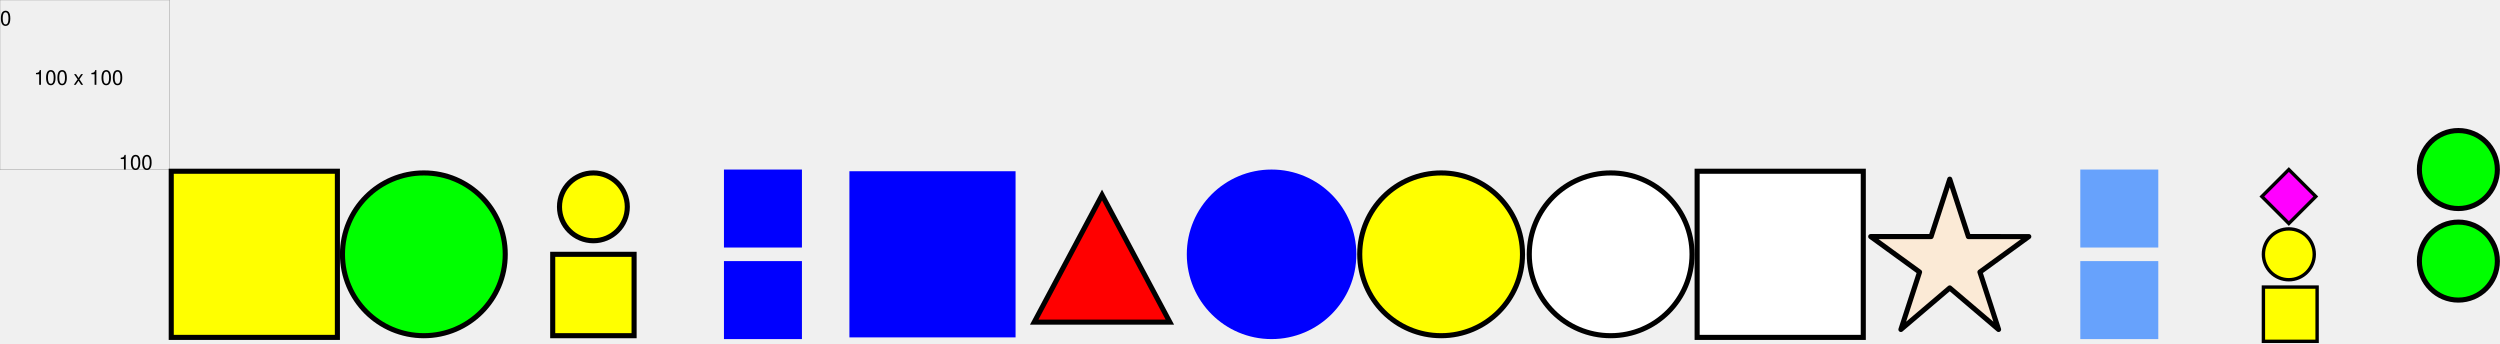
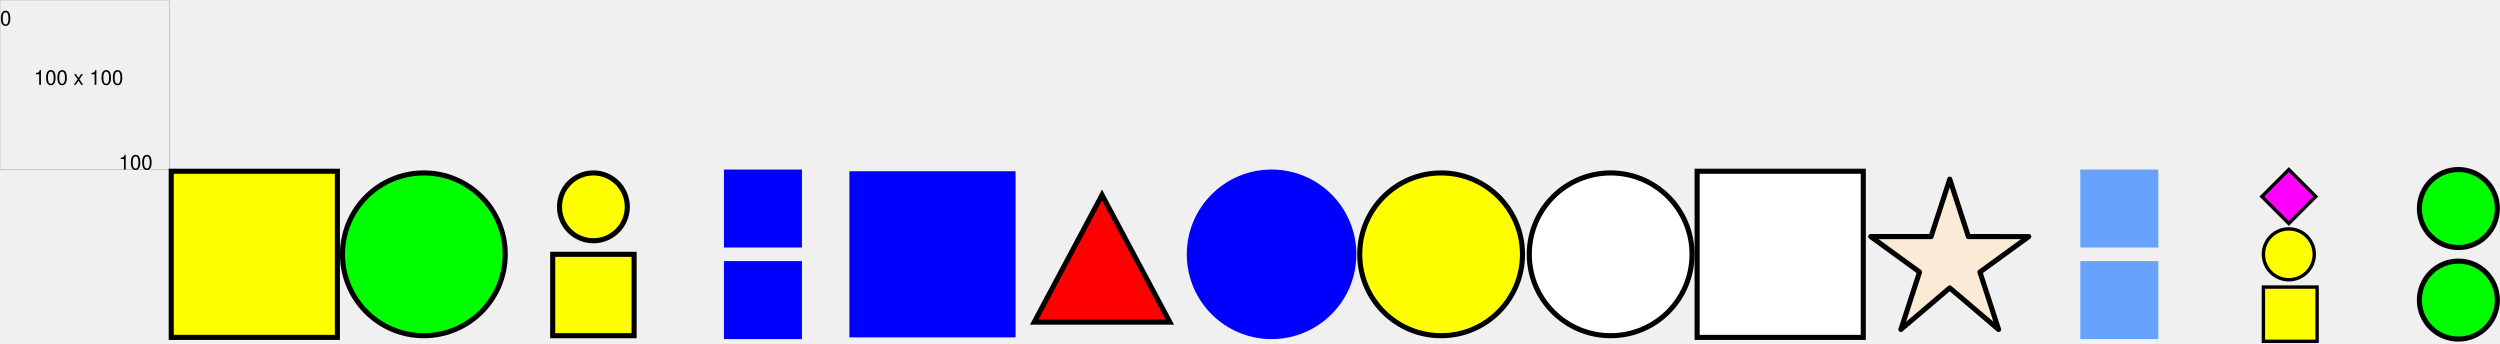
<svg xmlns="http://www.w3.org/2000/svg" xmlns:xlink="http://www.w3.org/1999/xlink">
  <defs>
    <g id="galnac">
      <rect x="1" y="1" fill="#ff0" width="98" height="98" stroke-width="3" stroke="#000" />
    </g>
    <g id="glcnac">
      <rect x="1" y="1" fill="#00f" width="98" height="98" stroke-width="0" stroke="#000" />
    </g>
    <g id="light_galnac">
      <rect x="0" y="0" fill="#ffffB3" width="100" height="100" stroke-width="10" stroke="#a6a635" />
    </g>
    <g id="neuac(a2-3)gal(b1-3)galnac">
      <circle fill="#FFFF00" stroke="#000000" stroke-width="2" cx="50" cy="50" r="15" />
      <rect x="35" y="69.32" fill="#FFFF00" stroke="#000000" stroke-width="2" width="31.68" height="32" />
      <rect x="50" y="0" transform="rotate(45,50,0)" fill="#FF00FF" stroke="#000000" stroke-width="2" width="22.5" height="22.5" />
    </g>
    <g id="gal(b1-3)galnac">
      <circle cx="50" cy="22" fill="#ff0" r="20" stroke-width="3" stroke="#000" />
      <rect x="26" y="50" fill="#ff0" width="48" height="48" stroke-width="3" stroke="#000" />
    </g>
    <g id="glcnac(b1-4)glcnac">
      <rect x="27" y="0" fill="#00f" width="46" height="46" stroke-width="0" stroke="#000" />
      <rect x="27" y="54" fill="#00f" width="46" height="46" stroke-width="0" stroke="#000" />
    </g>
    <g id="man">
      <circle cx="50" cy="50" fill="#0f0" r="48" stroke-width="3" stroke="#000" />
    </g>
    <g id="man(a1-2)man">
-       <circle cx="50" cy="0" fill="#0f0" r="23" stroke-width="3" stroke="#000" />
-       <circle cx="50" cy="54" fill="#0f0" r="23" stroke-width="3" stroke="#000" />
+       <circle cx="50" cy="23" fill="#0f0" r="23" stroke-width="3" stroke="#000" />
+       <circle cx="50" cy="77" fill="#0f0" r="23" stroke-width="3" stroke="#000" />
    </g>
    <g id="glc">
      <circle cx="50" cy="50" fill="#00f" r="50" stroke-width="0" stroke="#000" />
    </g>
    <g id="gal">
      <circle cx="50" cy="50" fill="#ff0" r="48" stroke-width="3" stroke="#000" />
    </g>
    <g id="hex">
      <circle cx="50" cy="50" fill="#fff" r="48" stroke-width="3" stroke="#000" />
    </g>
    <g id="hexnac">
      <rect x="1" y="1" fill="#fff" width="98" height="98" stroke-width="3" stroke="#000" />
    </g>
    <g id="fuc">
      <path d="M50,15 90,90 10,90 z" fill="#f00" stroke="#000" stroke-width="3" />
    </g>
    <g id="xyl">
      <polyline fill="#FBEAD6" stroke="#000" stroke-width="3" stroke-linecap="round" stroke-linejoin="round" stroke-miterlimit="10" points="  67.802,60.462 78.803,94.32 50.001,69.823 21.196,94.322 32.199,60.462 3.386,39.531 38.999,39.534 50,5.678 61.002,39.536 96.615,39.539 67.804,60.462 " />
    </g>
    <g id="glcnac(b1-4)glcnac.potential">
      <rect x="27" y="0" fill="#67a2fc" width="46" height="46" stroke-width="0" stroke="#000" />
      <rect x="27" y="54" fill="#67a2fc" width="46" height="46" stroke-width="0" stroke="#000" />
    </g>
  </defs>
  <g>
    <rect x="0" y="0" width="100" height="100" stroke-width="0.1" stroke="#000" fill="none" />
    <text x="20" y="50" font-family="helvetica">100 x 100</text>
    <text x="0" y="15" font-family="helvetica">0</text>
    <text x="70" y="100" font-family="helvetica">100</text>
  </g>
  <use xlink:href="#galnac" x="100" y="100" width="100" height="100" />
  <use xlink:href="#man" x="200" y="100" width="100" height="100" />
  <use xlink:href="#gal(b1-3)galnac" x="300" y="100" width="100" height="100" />
  <use xlink:href="#glcnac(b1-4)glcnac" x="400" y="100" width="100" height="100" />
  <use xlink:href="#glcnac" x="500" y="100" width="100" height="100" />
  <use xlink:href="#fuc" x="600" y="100" width="100" height="100" />
  <use xlink:href="#glc" x="700" y="100" width="100" height="100" />
  <use xlink:href="#gal" x="800" y="100" width="100" height="100" />
  <use xlink:href="#hex" x="900" y="100" width="100" height="100" />
  <use xlink:href="#hexnac" x="1000" y="100" width="100" height="100" />
  <use xlink:href="#xyl" x="1100" y="100" width="100" height="100" />
  <use xlink:href="#glcnac(b1-4)glcnac.potential" x="1200" y="100" width="100" height="100" />
  <use xlink:href="#neuac(a2-3)gal(b1-3)galnac" x="1300" y="100" width="100" height="100" />
  <use xlink:href="#man(a1-2)man" x="1400" y="100" width="100" height="100" />
</svg>
